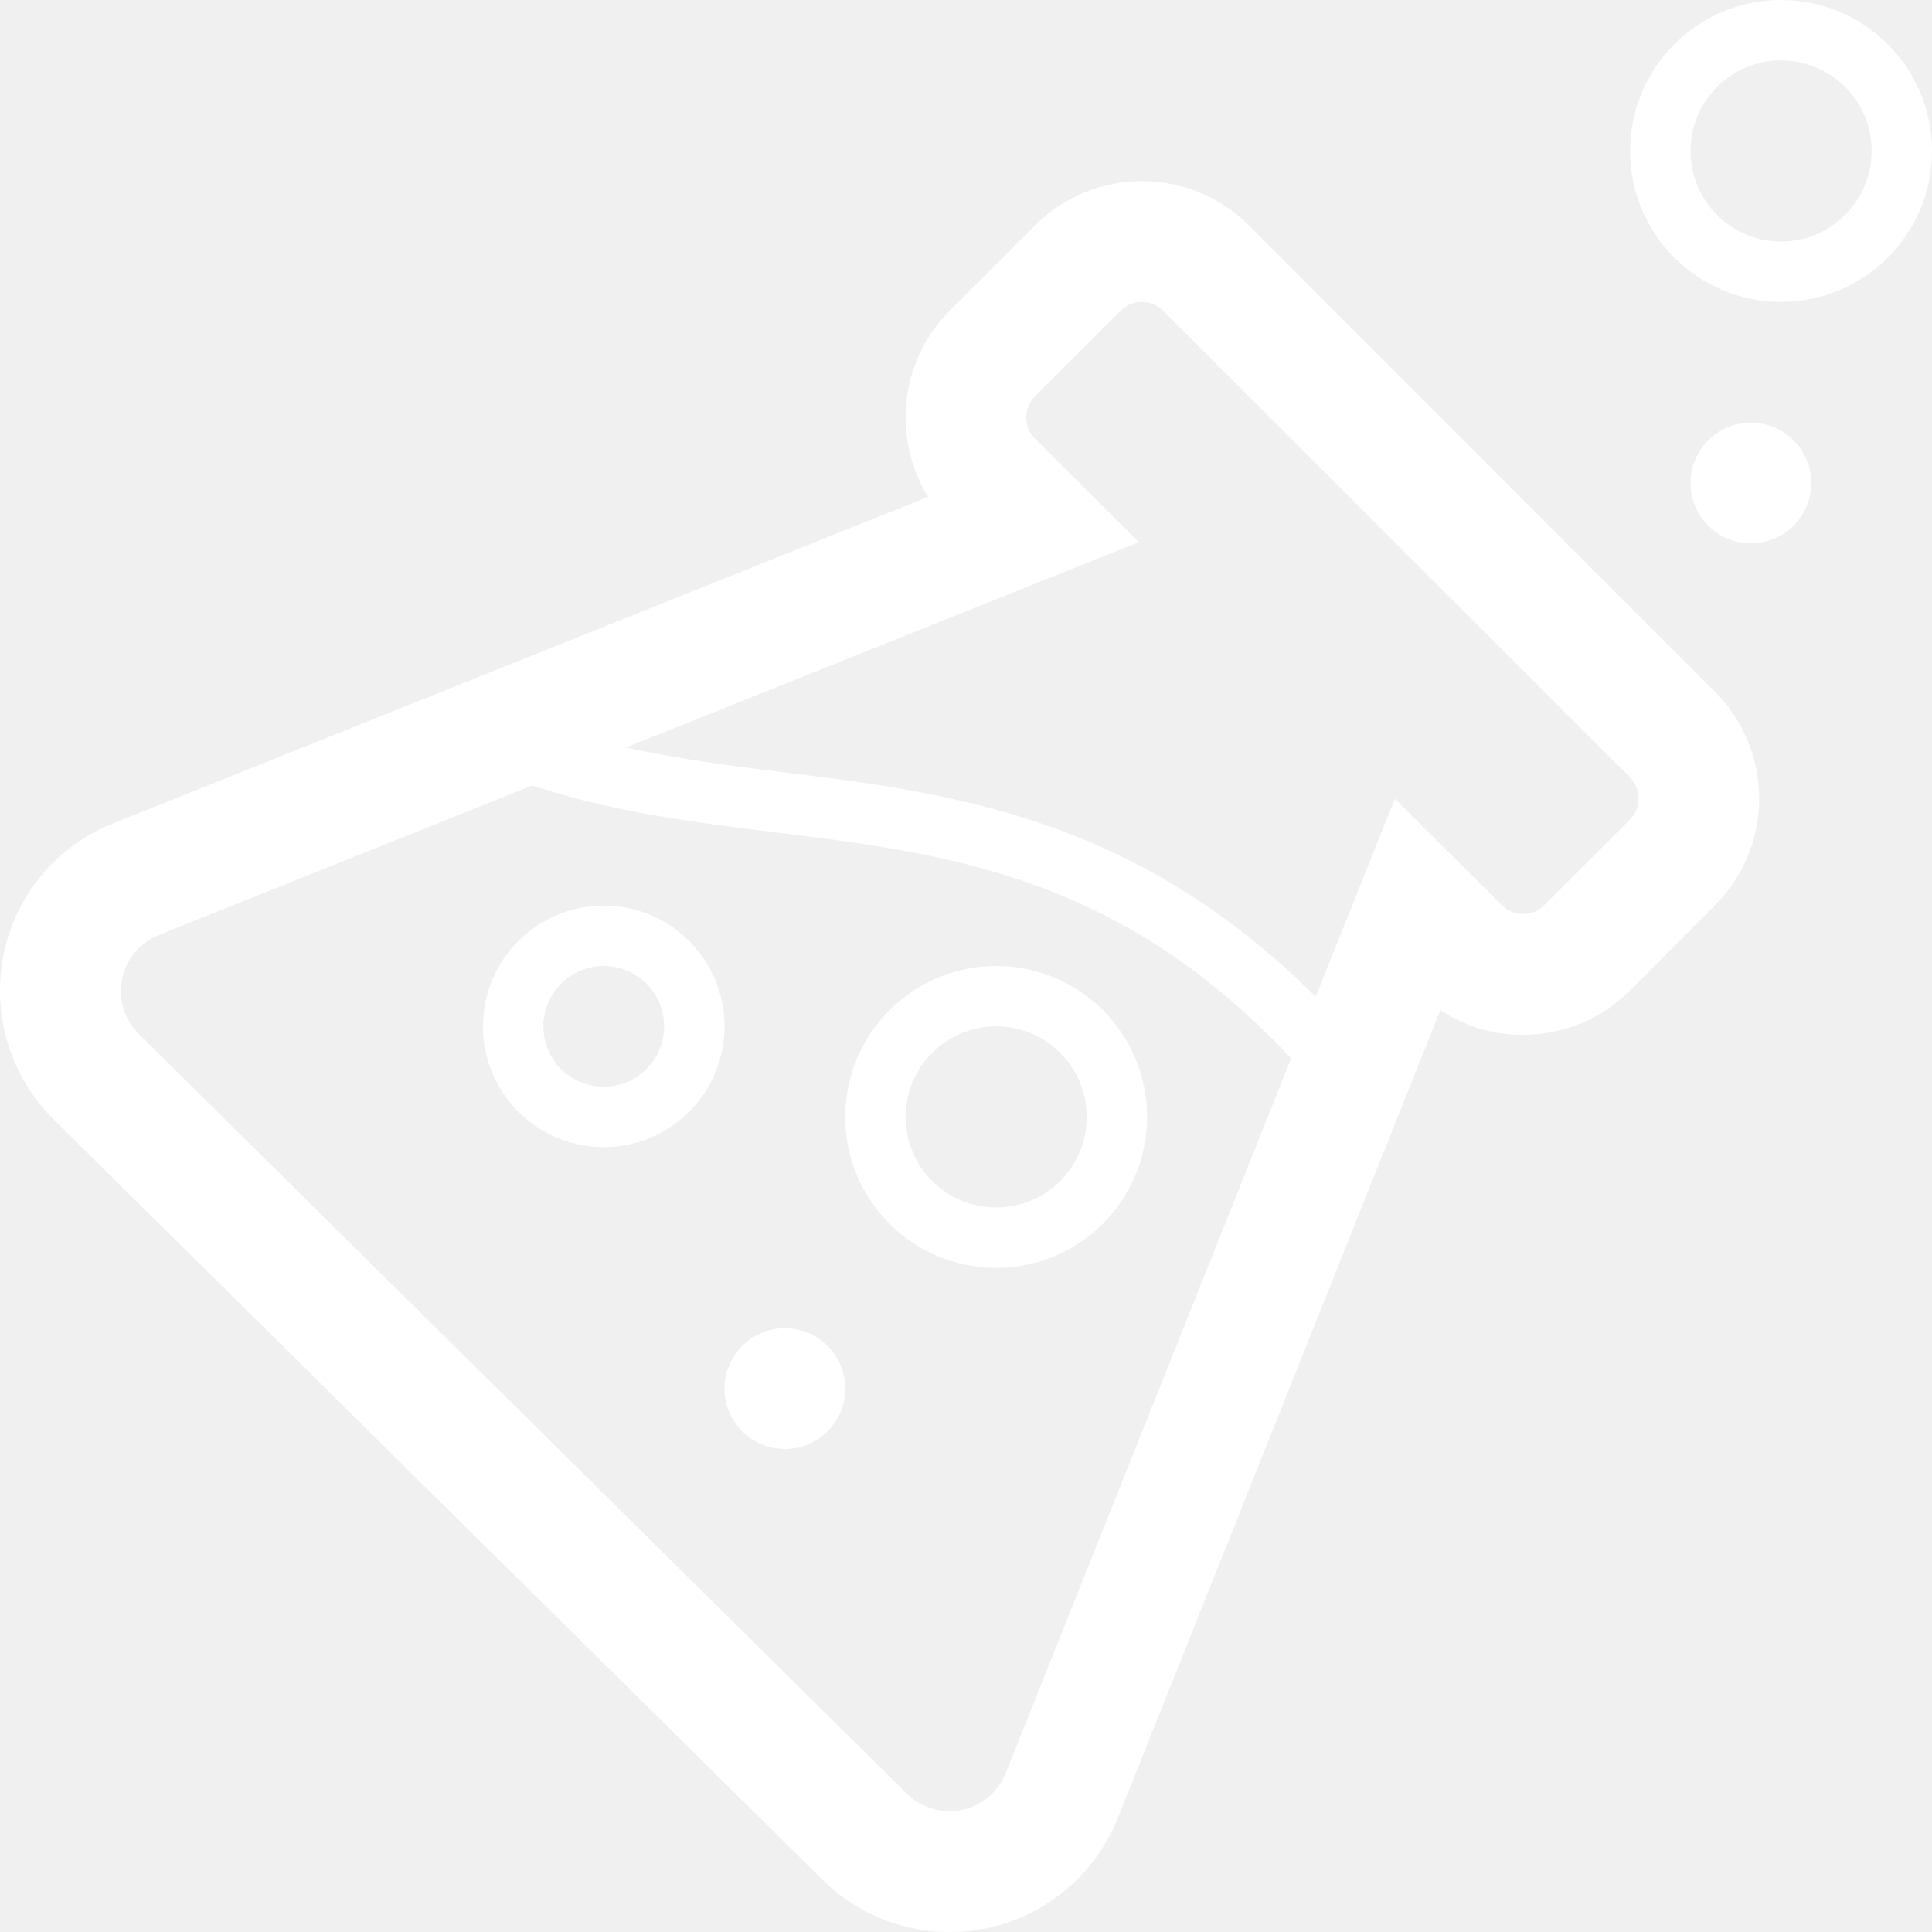
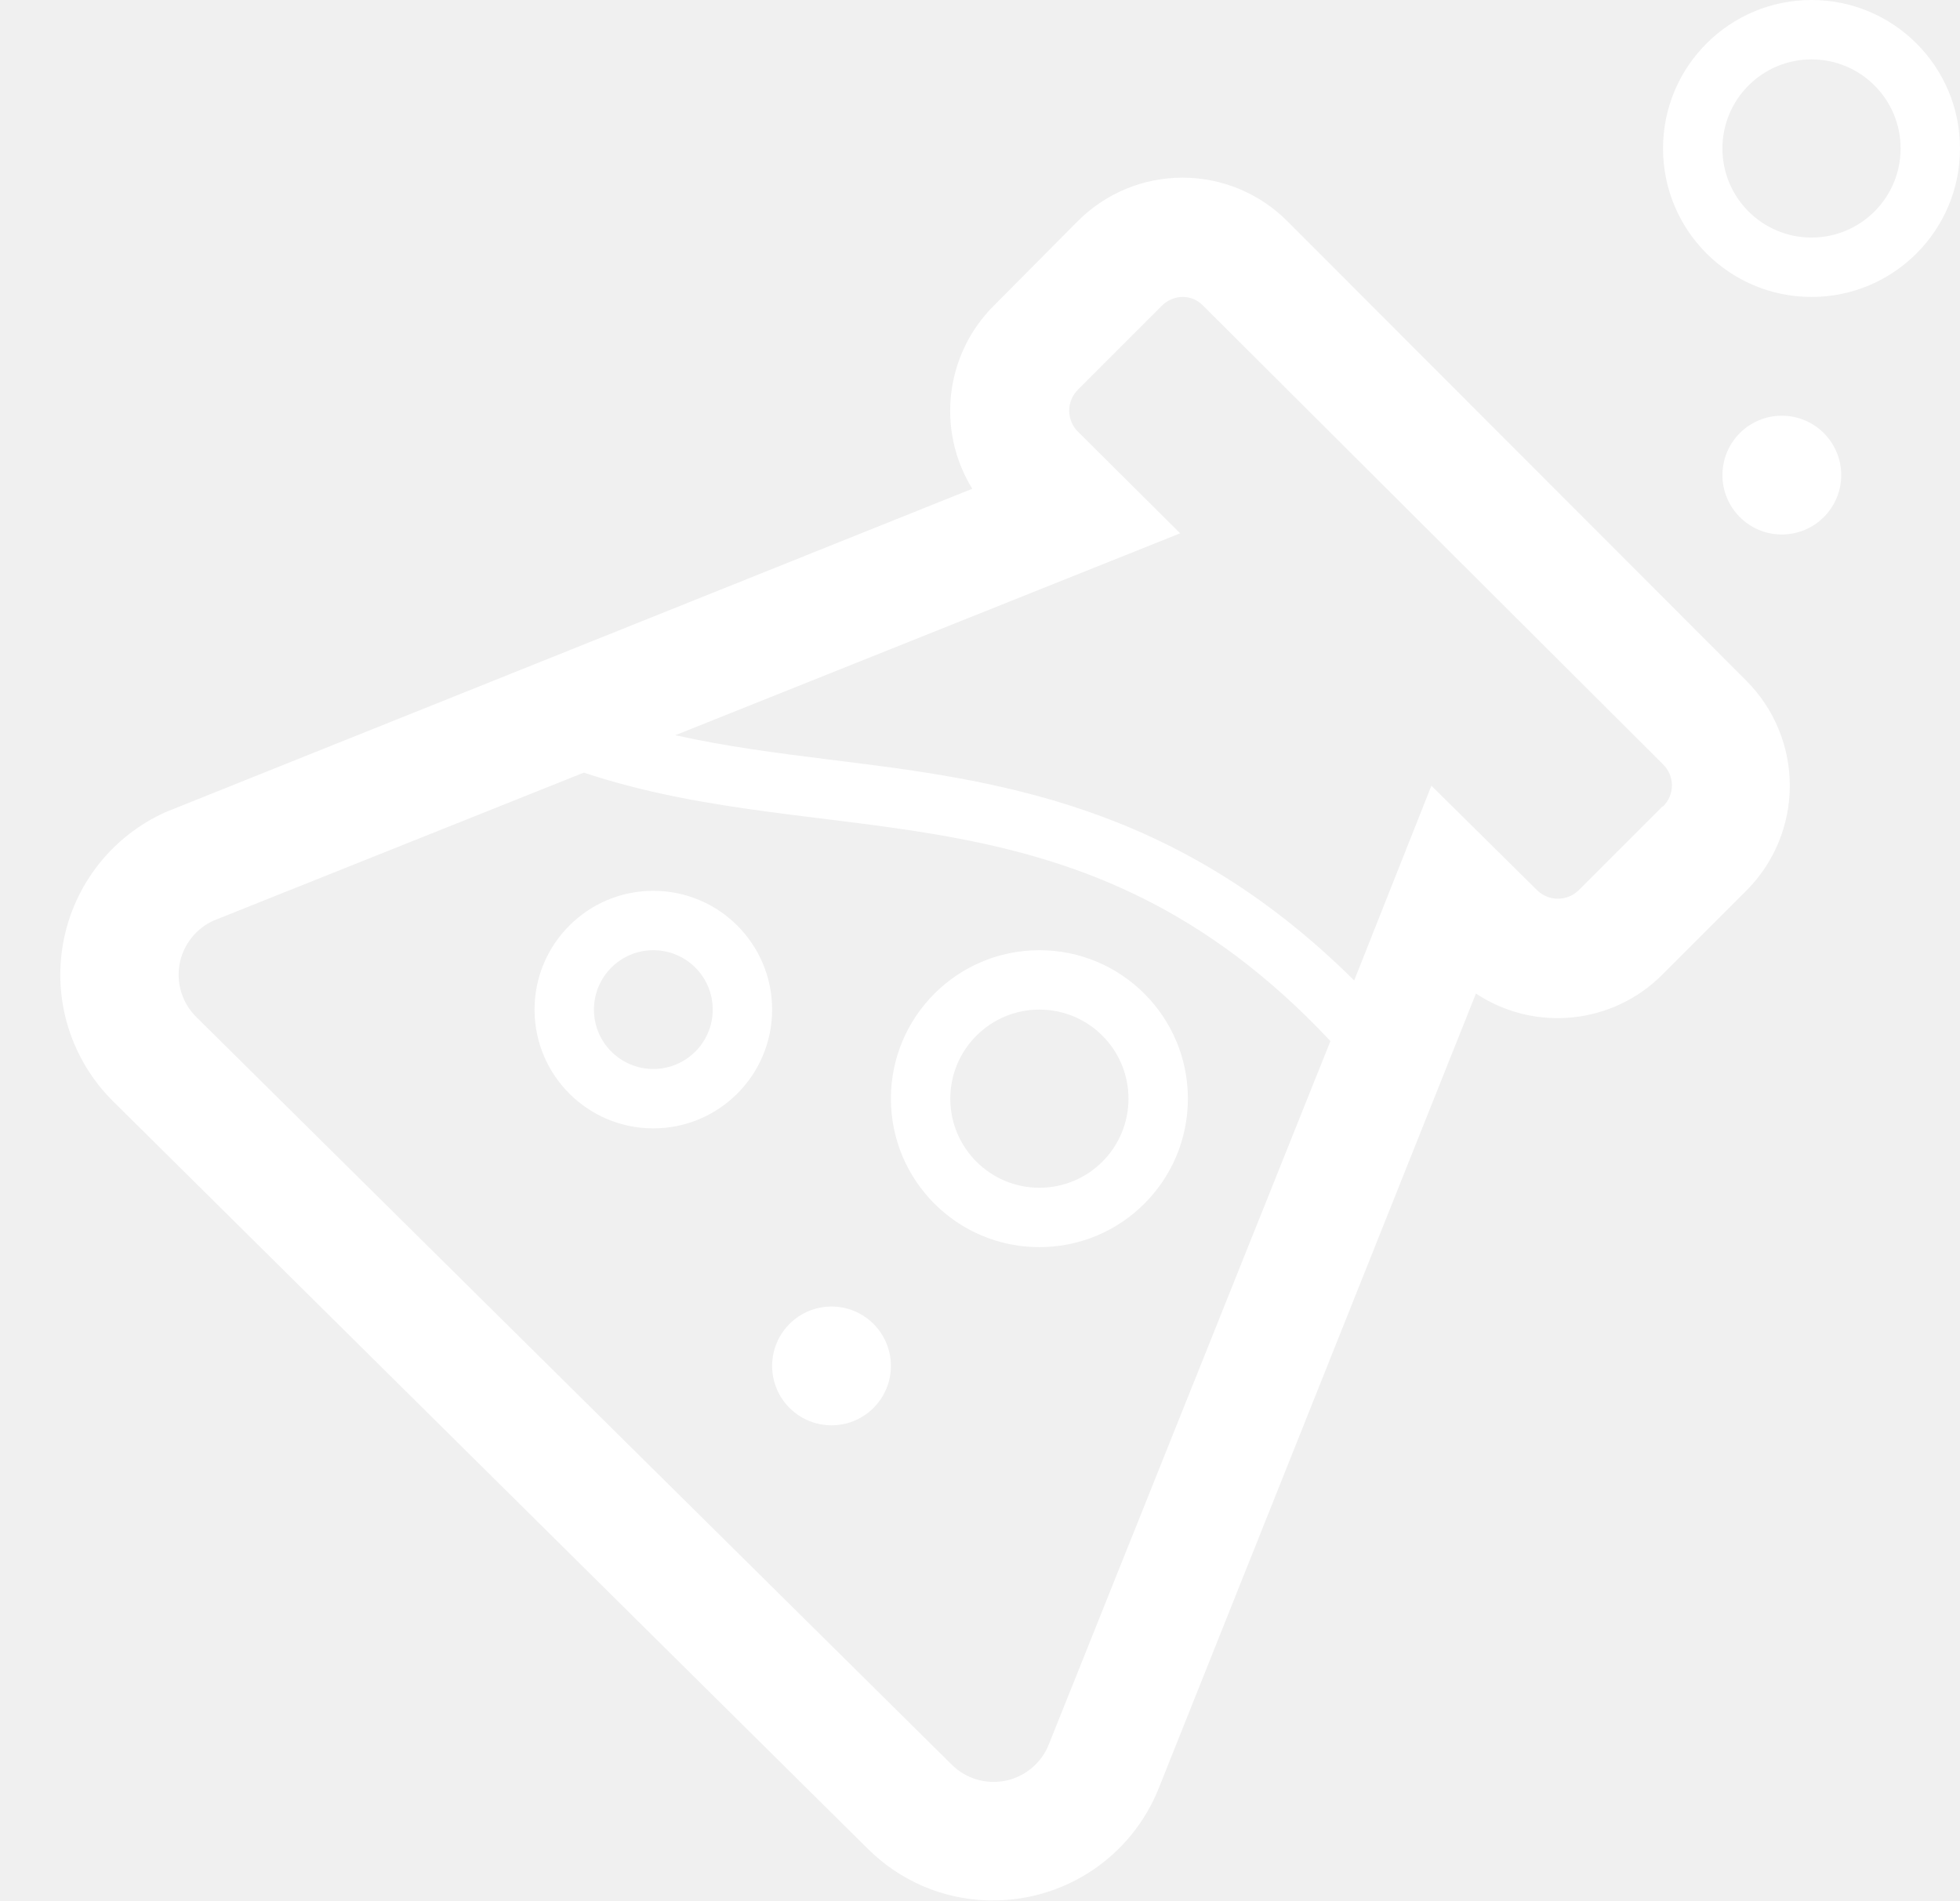
- <svg xmlns="http://www.w3.org/2000/svg" width="32" height="32" viewBox="0 0 32 32">
-   <defs>
-     <style>
-       .cls-1 {
-         fill: #fff;
-         fill-rule: evenodd;
-       }
-     </style>
-   </defs>
-   <path id="lab" class="cls-1" d="M991.681,5083.73a2.506,2.506,0,0,0-3.536,0l-1.411,1.41a2.5,2.5,0,0,0-.734,1.77,2.535,2.535,0,0,0,.371,1.32l-13.577,5.44a2.972,2.972,0,0,0-1.742,2.18,3.007,3.007,0,0,0,.835,2.69l12.72,12.58a2.985,2.985,0,0,0,2.045.88h0.076a3.171,3.171,0,0,0,.611-0.06,3.009,3.009,0,0,0,2.177-1.83l5.341-13.38a2.446,2.446,0,0,0,1.369.41,2.486,2.486,0,0,0,1.767-.73L999.4,5095a2.5,2.5,0,0,0,.006-3.54Zm-4.023,25.64a1.007,1.007,0,0,1-.726.61,1.77,1.77,0,0,1-.229.02,1.03,1.03,0,0,1-.682-0.29l-12.728-12.59a1,1,0,0,1,.306-1.62l6.217-2.49c4.19,1.39,8.38.05,12.57,4.52Zm10.334-15.79-1.413,1.41a0.492,0.492,0,0,1-.707,0l-1.768-1.76-1.433,3.58,0.121-.3c-3.01-3-6.07-3.38-8.83-3.72-0.887-.11-1.746-0.22-2.592-0.41l8.492-3.4-1.716-1.71a0.5,0.5,0,0,1,0-.71l1.413-1.41a0.493,0.493,0,0,1,.708,0l7.724,7.72A0.5,0.5,0,0,1,997.992,5093.58ZM987.5,5101a2.5,2.5,0,1,0-2.5-2.5A2.5,2.5,0,0,0,987.5,5101Zm0-4a1.5,1.5,0,1,1-1.5,1.5A1.5,1.5,0,0,1,987.5,5097Zm13-17a2.5,2.5,0,1,0,2.5,2.5A2.5,2.5,0,0,0,1000.5,5080Zm0,4a1.5,1.5,0,1,1,1.5-1.5A1.5,1.5,0,0,1,1000.5,5084ZM979,5097a2,2,0,1,0,2-2A2,2,0,0,0,979,5097Zm2-1a1,1,0,1,1-1,1A1,1,0,0,1,981,5096Zm3,8a1,1,0,1,0-1-1A1,1,0,0,0,984,5104Zm16-17a1,1,0,1,0,1,1A1,1,0,0,0,1000,5087Z" transform="translate(-971 -5080)" />
+ <svg xmlns="http://www.w3.org/2000/svg" width="33" height="32" viewBox="0 0 33 32">
+   <path fill="#fff" d="M21.68 3.73a2.49 2.49 0 0 0-3.54 0l-1.4 1.41a2.5 2.5 0 0 0-.37 3.09L2.8 13.67a3 3 0 0 0-.9 4.87L14.6 31.12c.55.55 1.27.86 2.04.88h.08a3 3 0 0 0 2.79-1.89l5.34-13.38a2.49 2.49 0 0 0 3.14-.32L29.4 15a2.5 2.5 0 0 0 0-3.54zm-4.02 25.64a1 1 0 0 1-1.64.34L3.3 17.12a1 1 0 0 1 .3-1.62l6.23-2.49c4.19 1.39 8.38.05 12.57 4.52zm10.33-15.79l-1.41 1.41a.5.5 0 0 1-.7 0l-1.78-1.76-1.3 3.28c-3.02-3-6.08-3.38-8.84-3.72-.88-.11-1.74-.22-2.59-.41l8.5-3.4-1.72-1.71a.5.5 0 0 1 0-.71l1.41-1.41c.2-.2.51-.2.7 0L28 12.87c.2.2.2.51 0 .71zm-5.2 2.93l-.12.3zM17.5 21a2.5 2.5 0 1 0 0-5 2.5 2.5 0 0 0 0 5zm0-4a1.5 1.5 0 1 1 0 3 1.5 1.5 0 0 1 0-3zm13-17a2.5 2.5 0 1 0 0 5 2.5 2.5 0 0 0 0-5zm0 4a1.5 1.5 0 1 1 0-3 1.5 1.5 0 0 1 0 3zM9 17a2 2 0 0 0 4 0 2 2 0 0 0-4 0zm2-1a1 1 0 1 1 0 2 1 1 0 0 1 0-2zm3 8a1 1 0 1 0 0-2 1 1 0 0 0 0 2zM30 7a1 1 0 0 0 0 2 1 1 0 0 0 1-1 1 1 0 0 0-1-1z" />
</svg>
